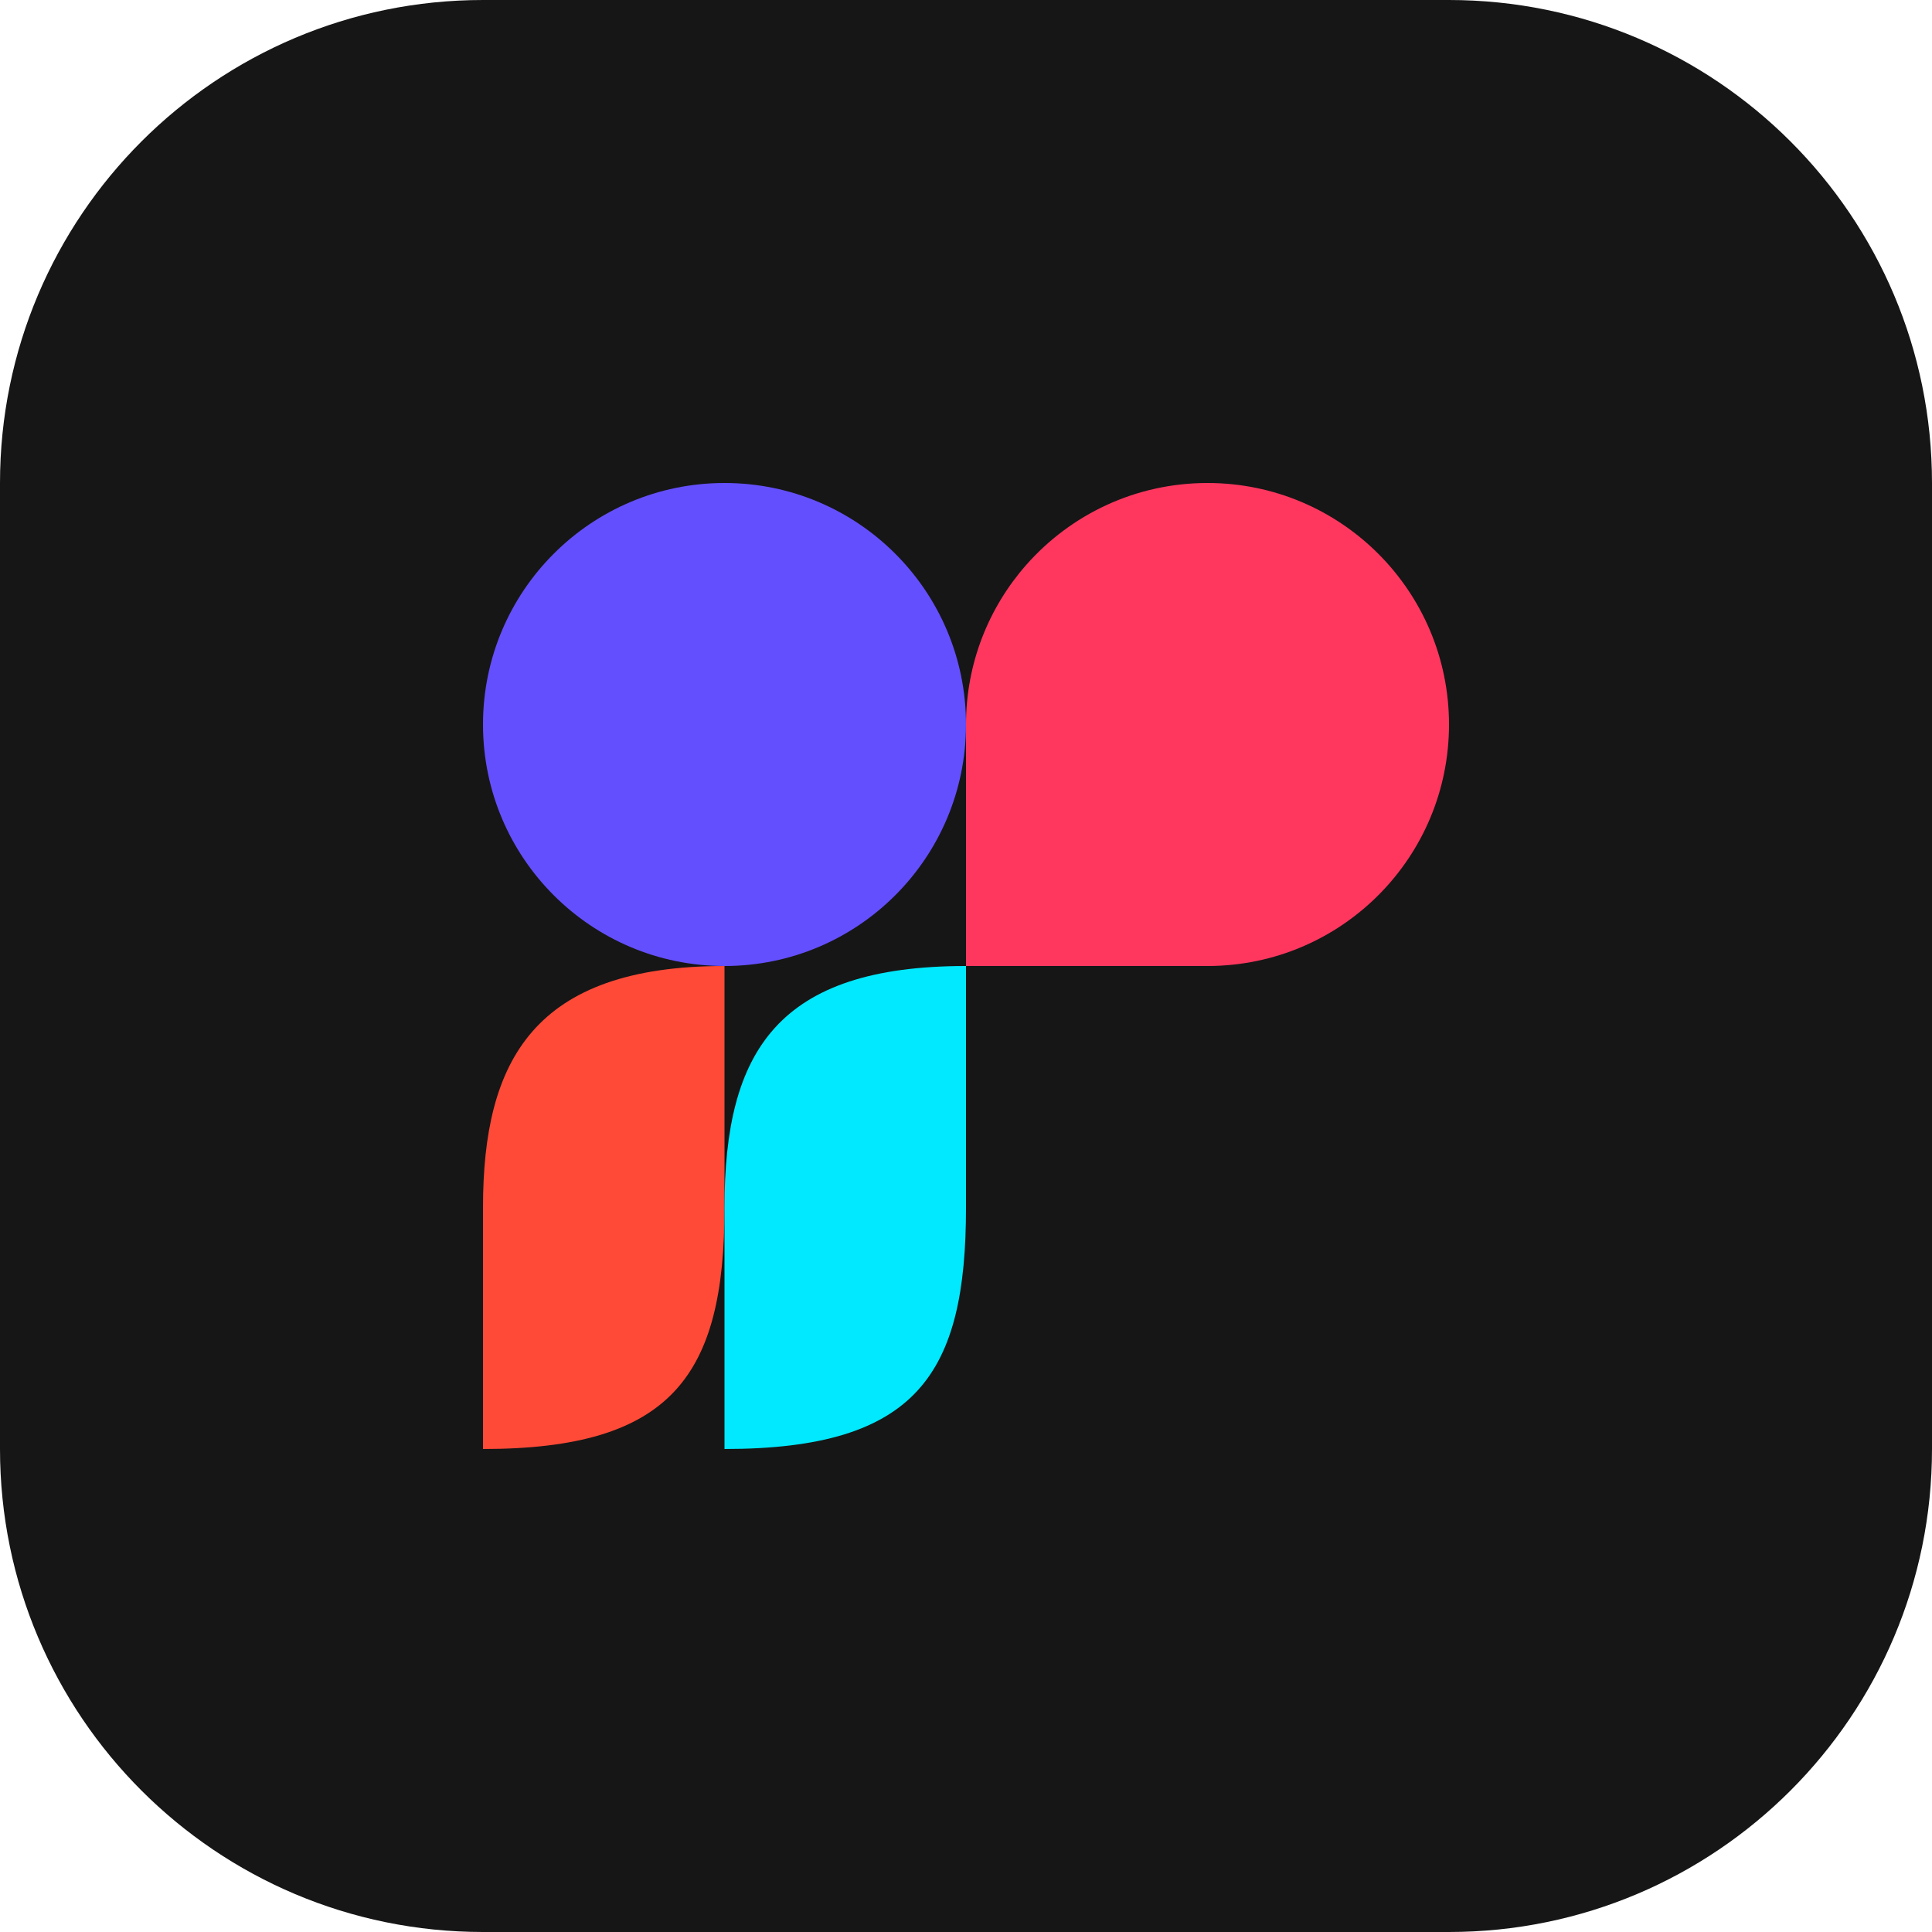
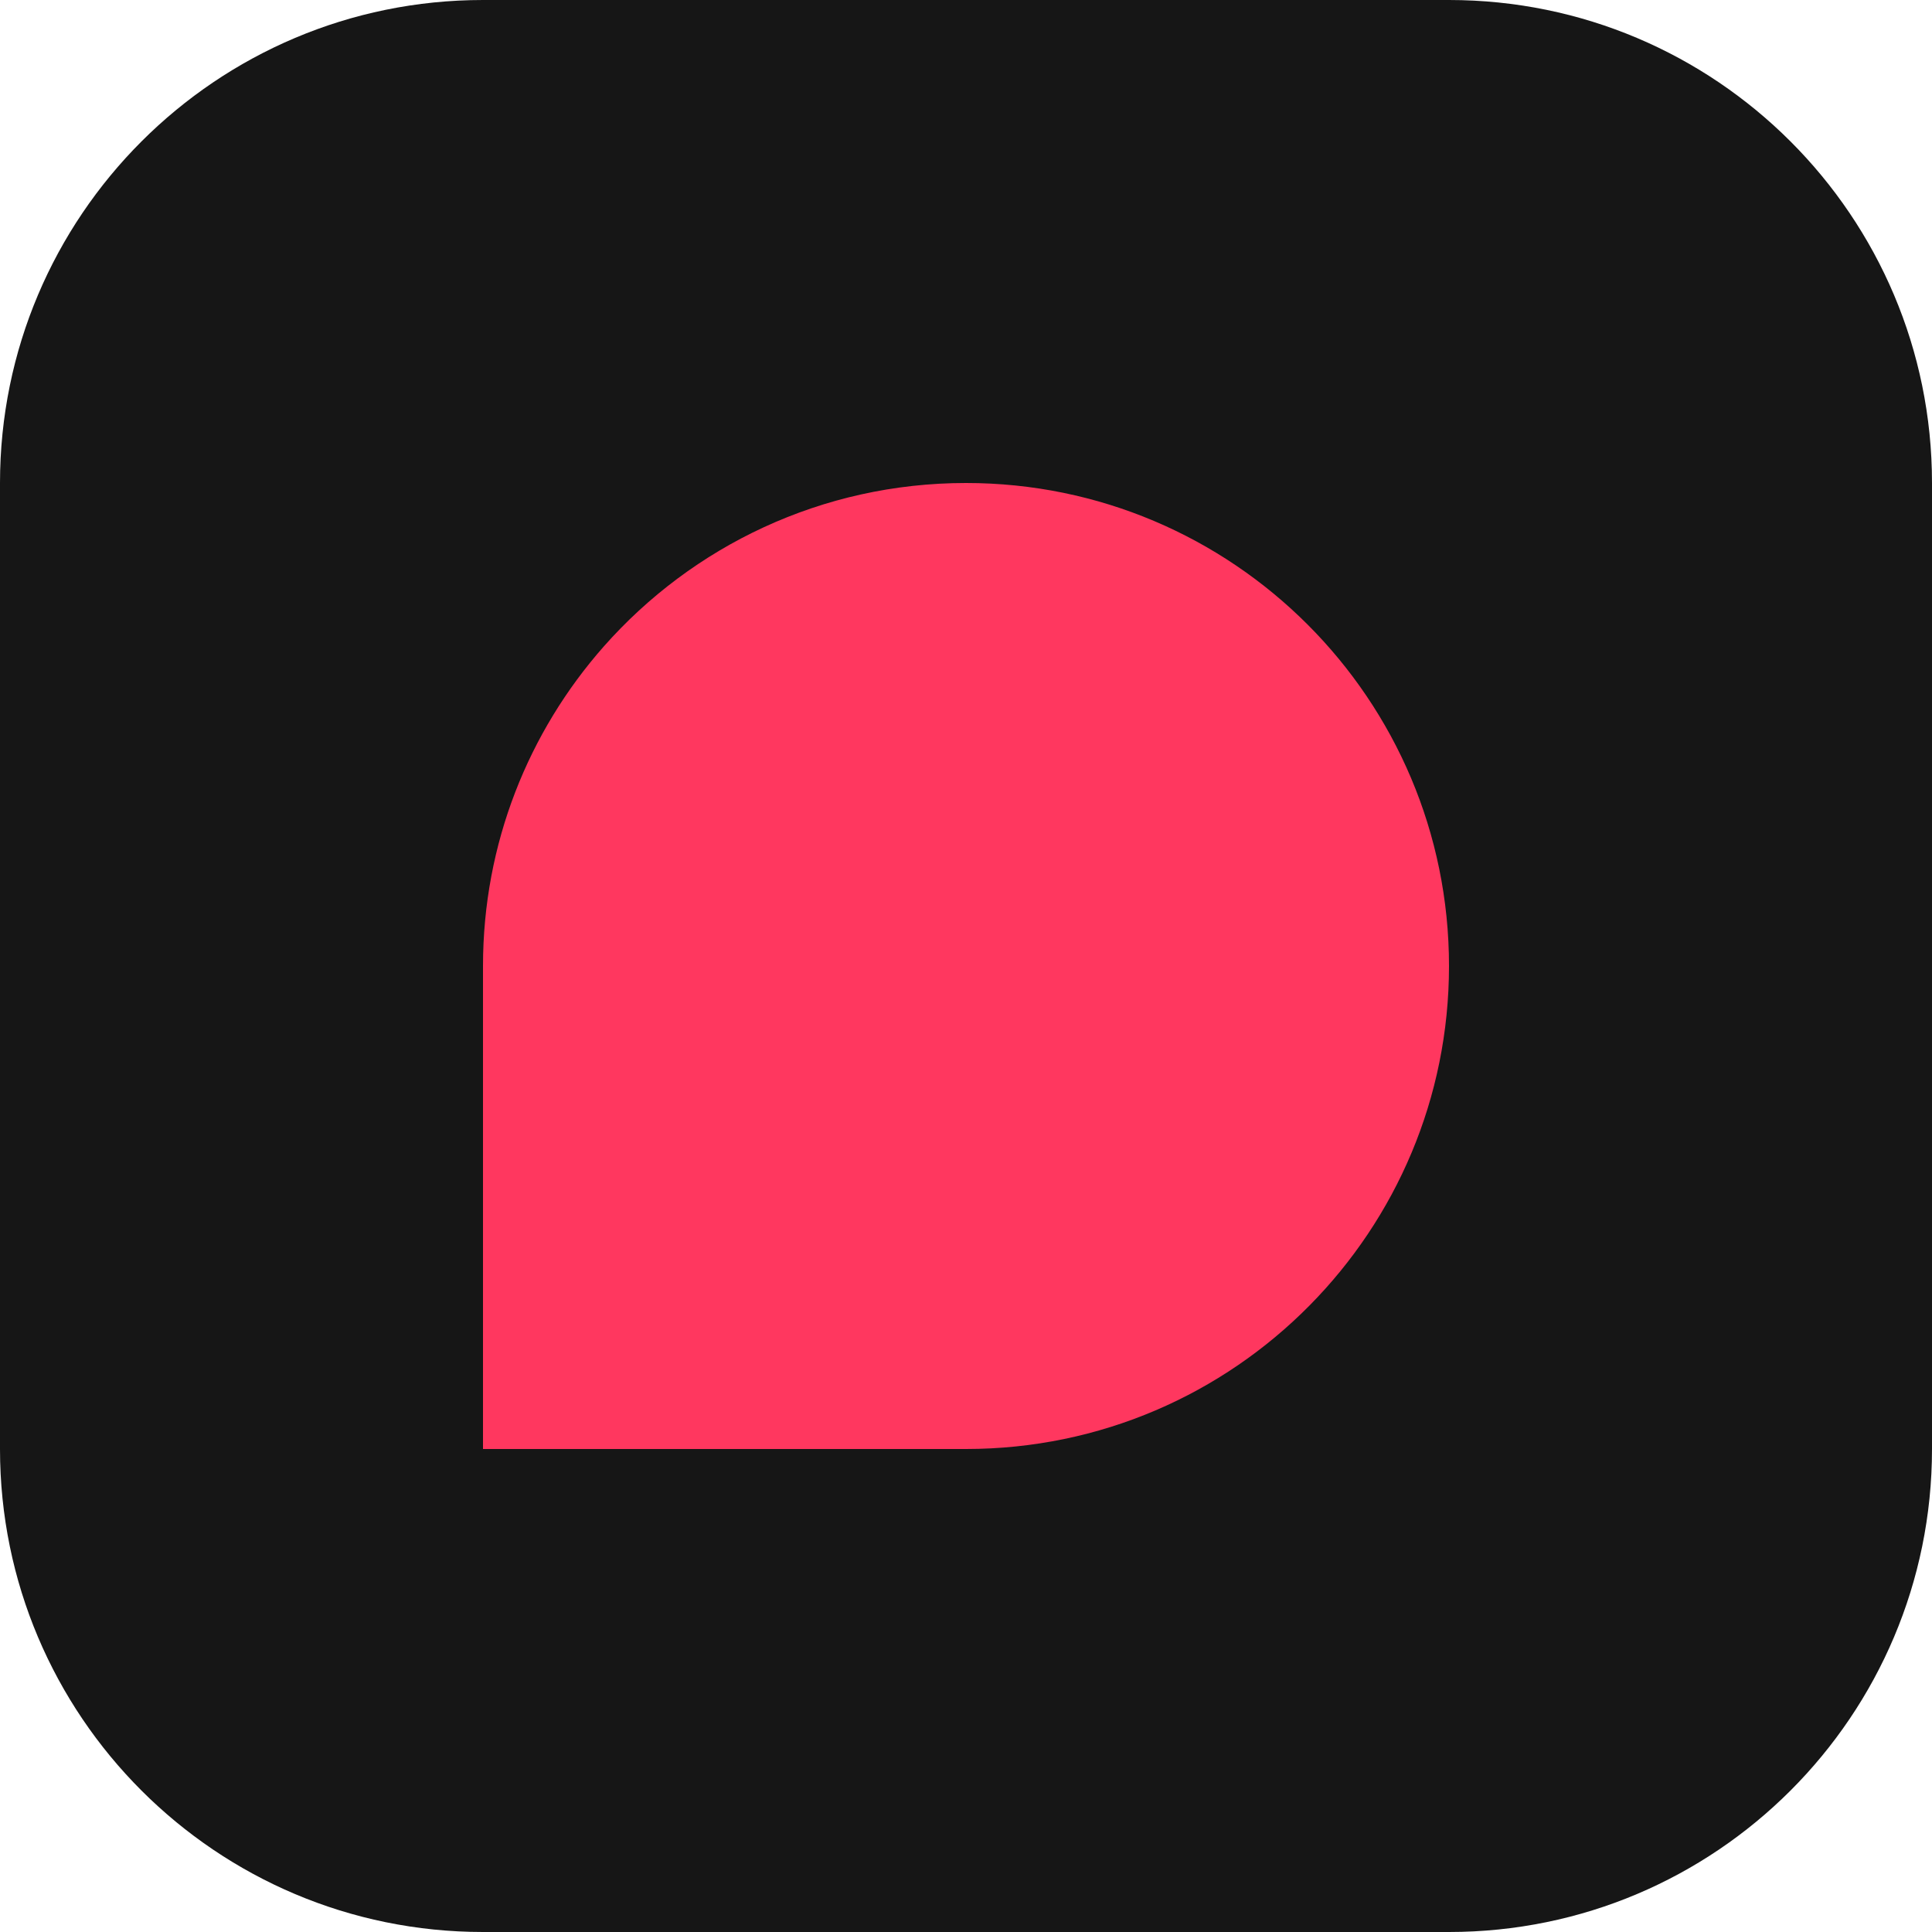
<svg xmlns="http://www.w3.org/2000/svg" width="32" height="32" viewBox="0 0 32 32" fill="none">
  <rect width="32" height="32" rx="8" fill="#161616" />
-   <circle cx="12" cy="12" r="4" fill="#644FFF" />
-   <path d="M20 8C22.209 8 24 9.791 24 12C24 13.095 23.56 14.088 22.846 14.811C22.121 15.545 21.114 16 20 16C18.893 16 16 16 16 16C16 16 16 13.102 16 12C16 10.986 16.378 10.059 17 9.354C17.733 8.524 18.805 8 20 8Z" fill="#FF375F" />
-   <path d="M12 16C12 16 12 19.464 12 20C12 22.786 11.123 24 8 24C8 24 8 21.102 8 20C8 17.564 8.844 16 12 16Z" fill="#FF4A37" />
-   <path d="M16 16C16 16 16 19.464 16 20C16 22.749 15.196 24 12 24C12 24 12 21.102 12 20C12 17.403 12.887 16 16 16Z" fill="#00E9FF" />
+   <path d="M16 8C20.418 8 24 11.582 24 16C24 18.191 23.119 20.176 21.692 21.621C20.242 23.09 18.227 24 16 24C13.786 24 8 24 8 24C8 24 8 18.204 8 16C8 13.971 8.755 12.119 10 10.708C11.466 9.048 13.611 8 16 8Z" fill="#FF375F" />
</svg>
